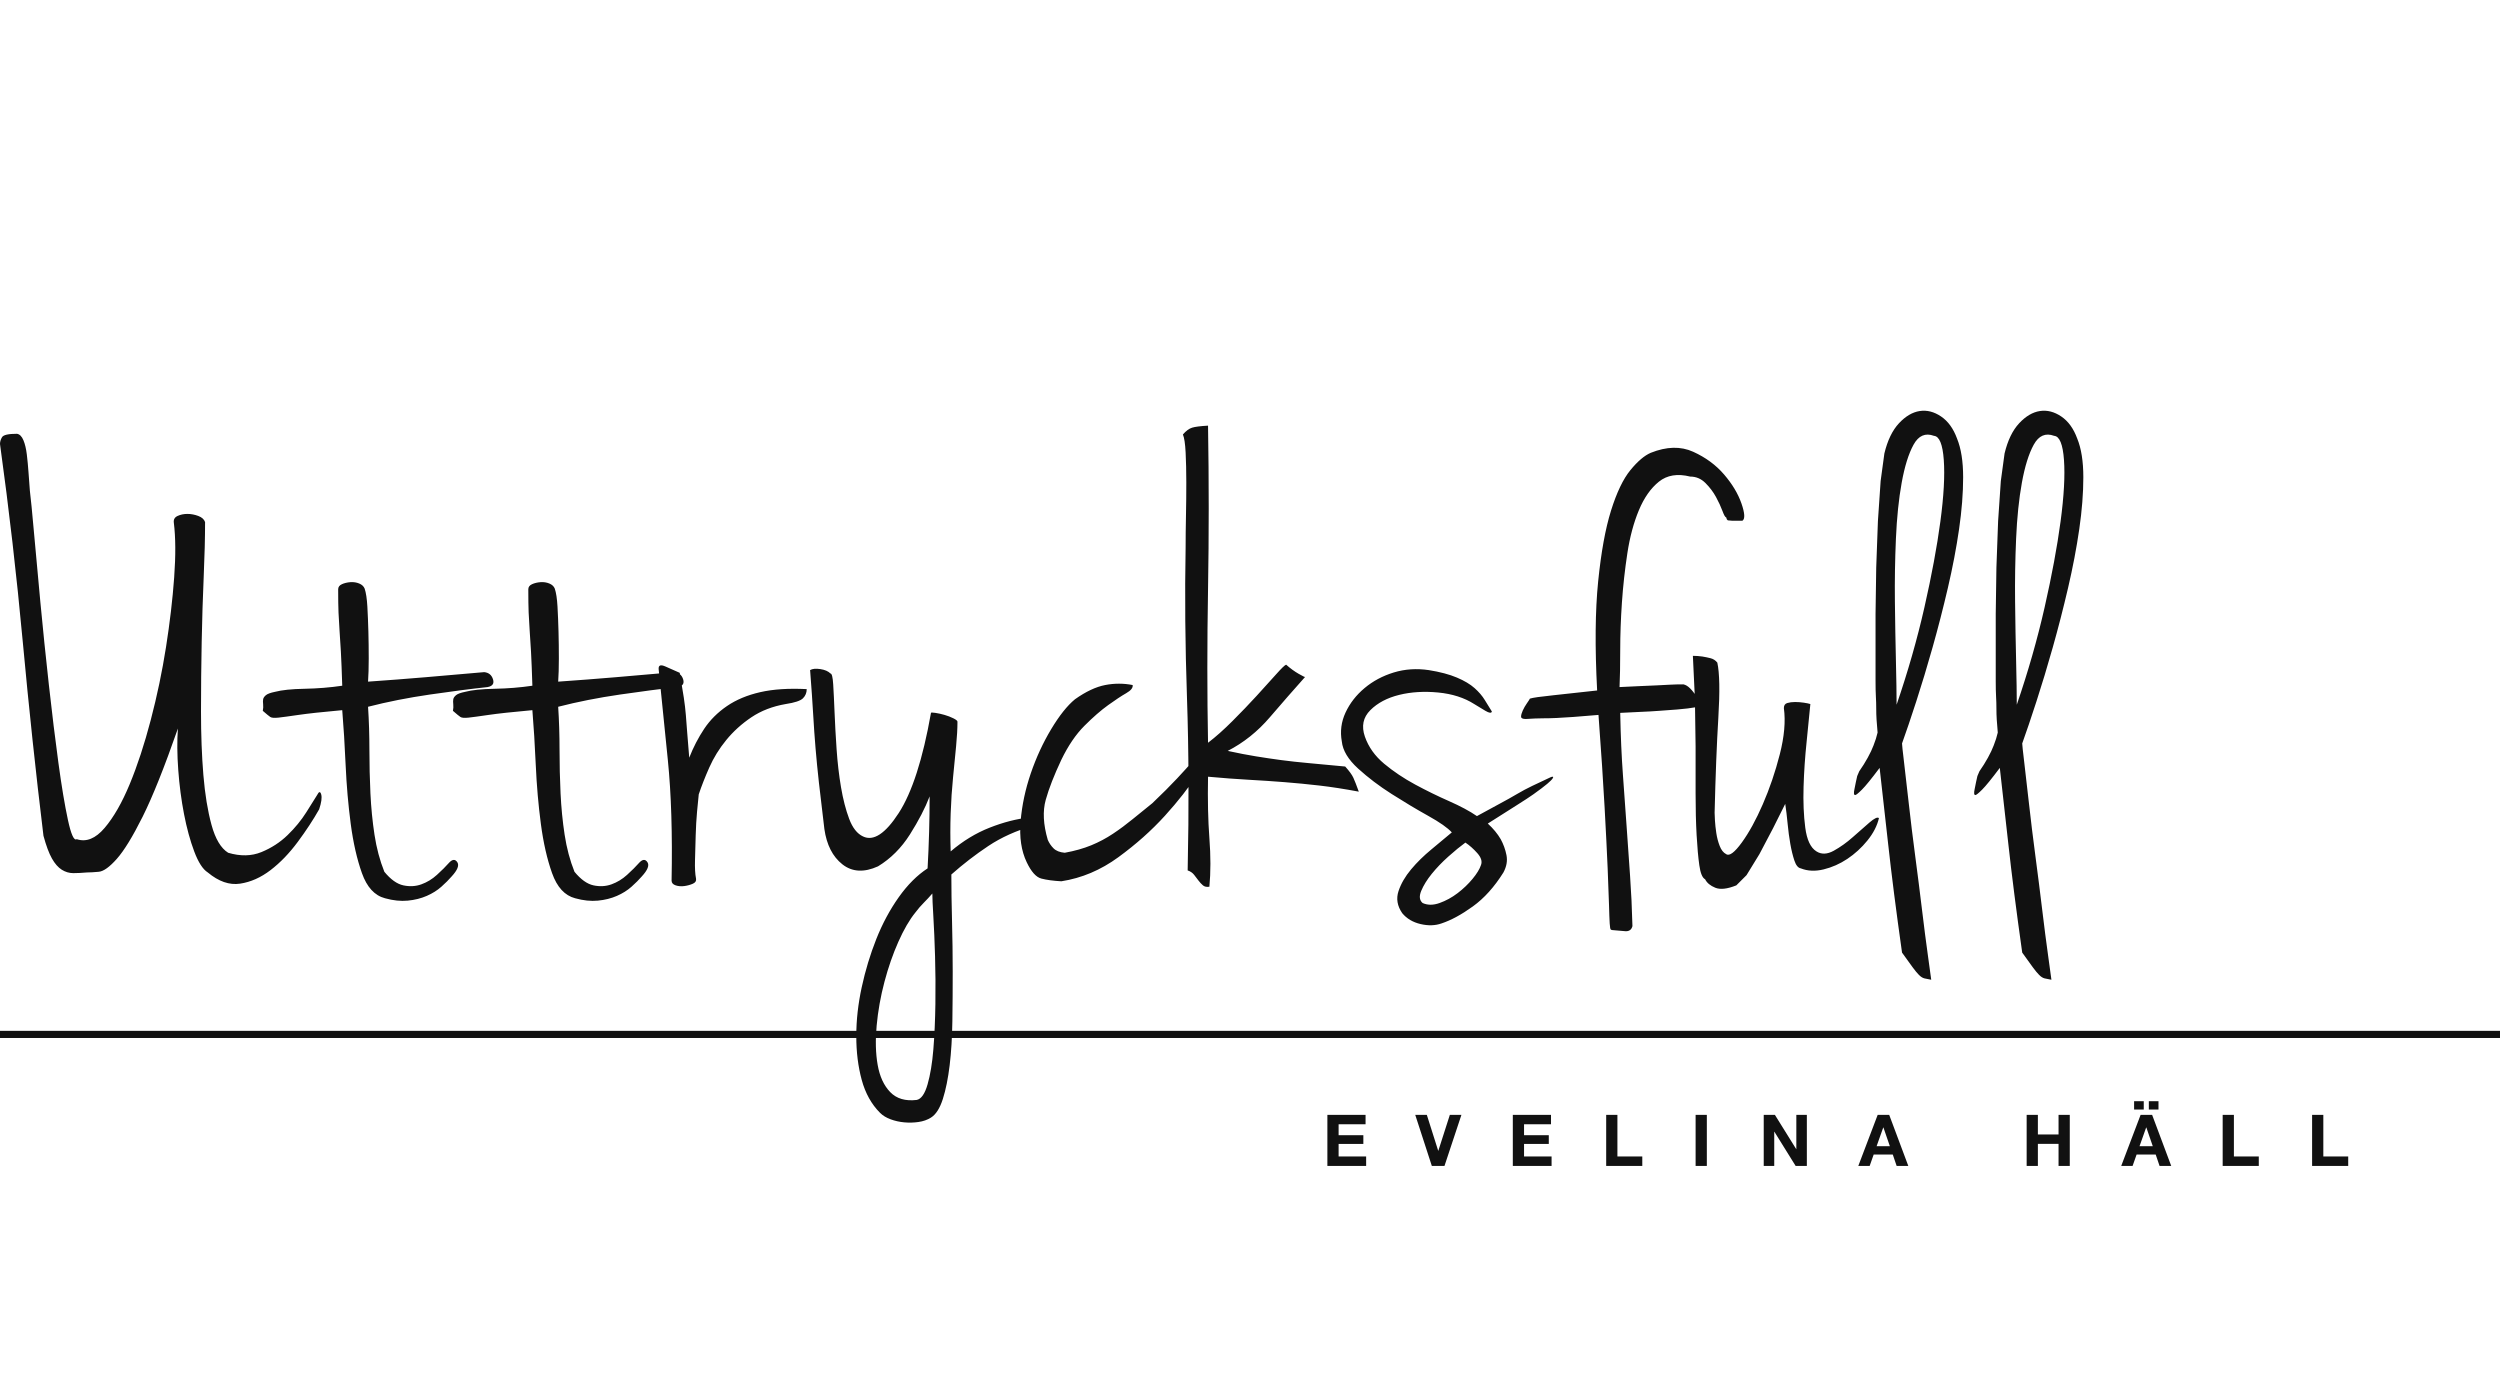
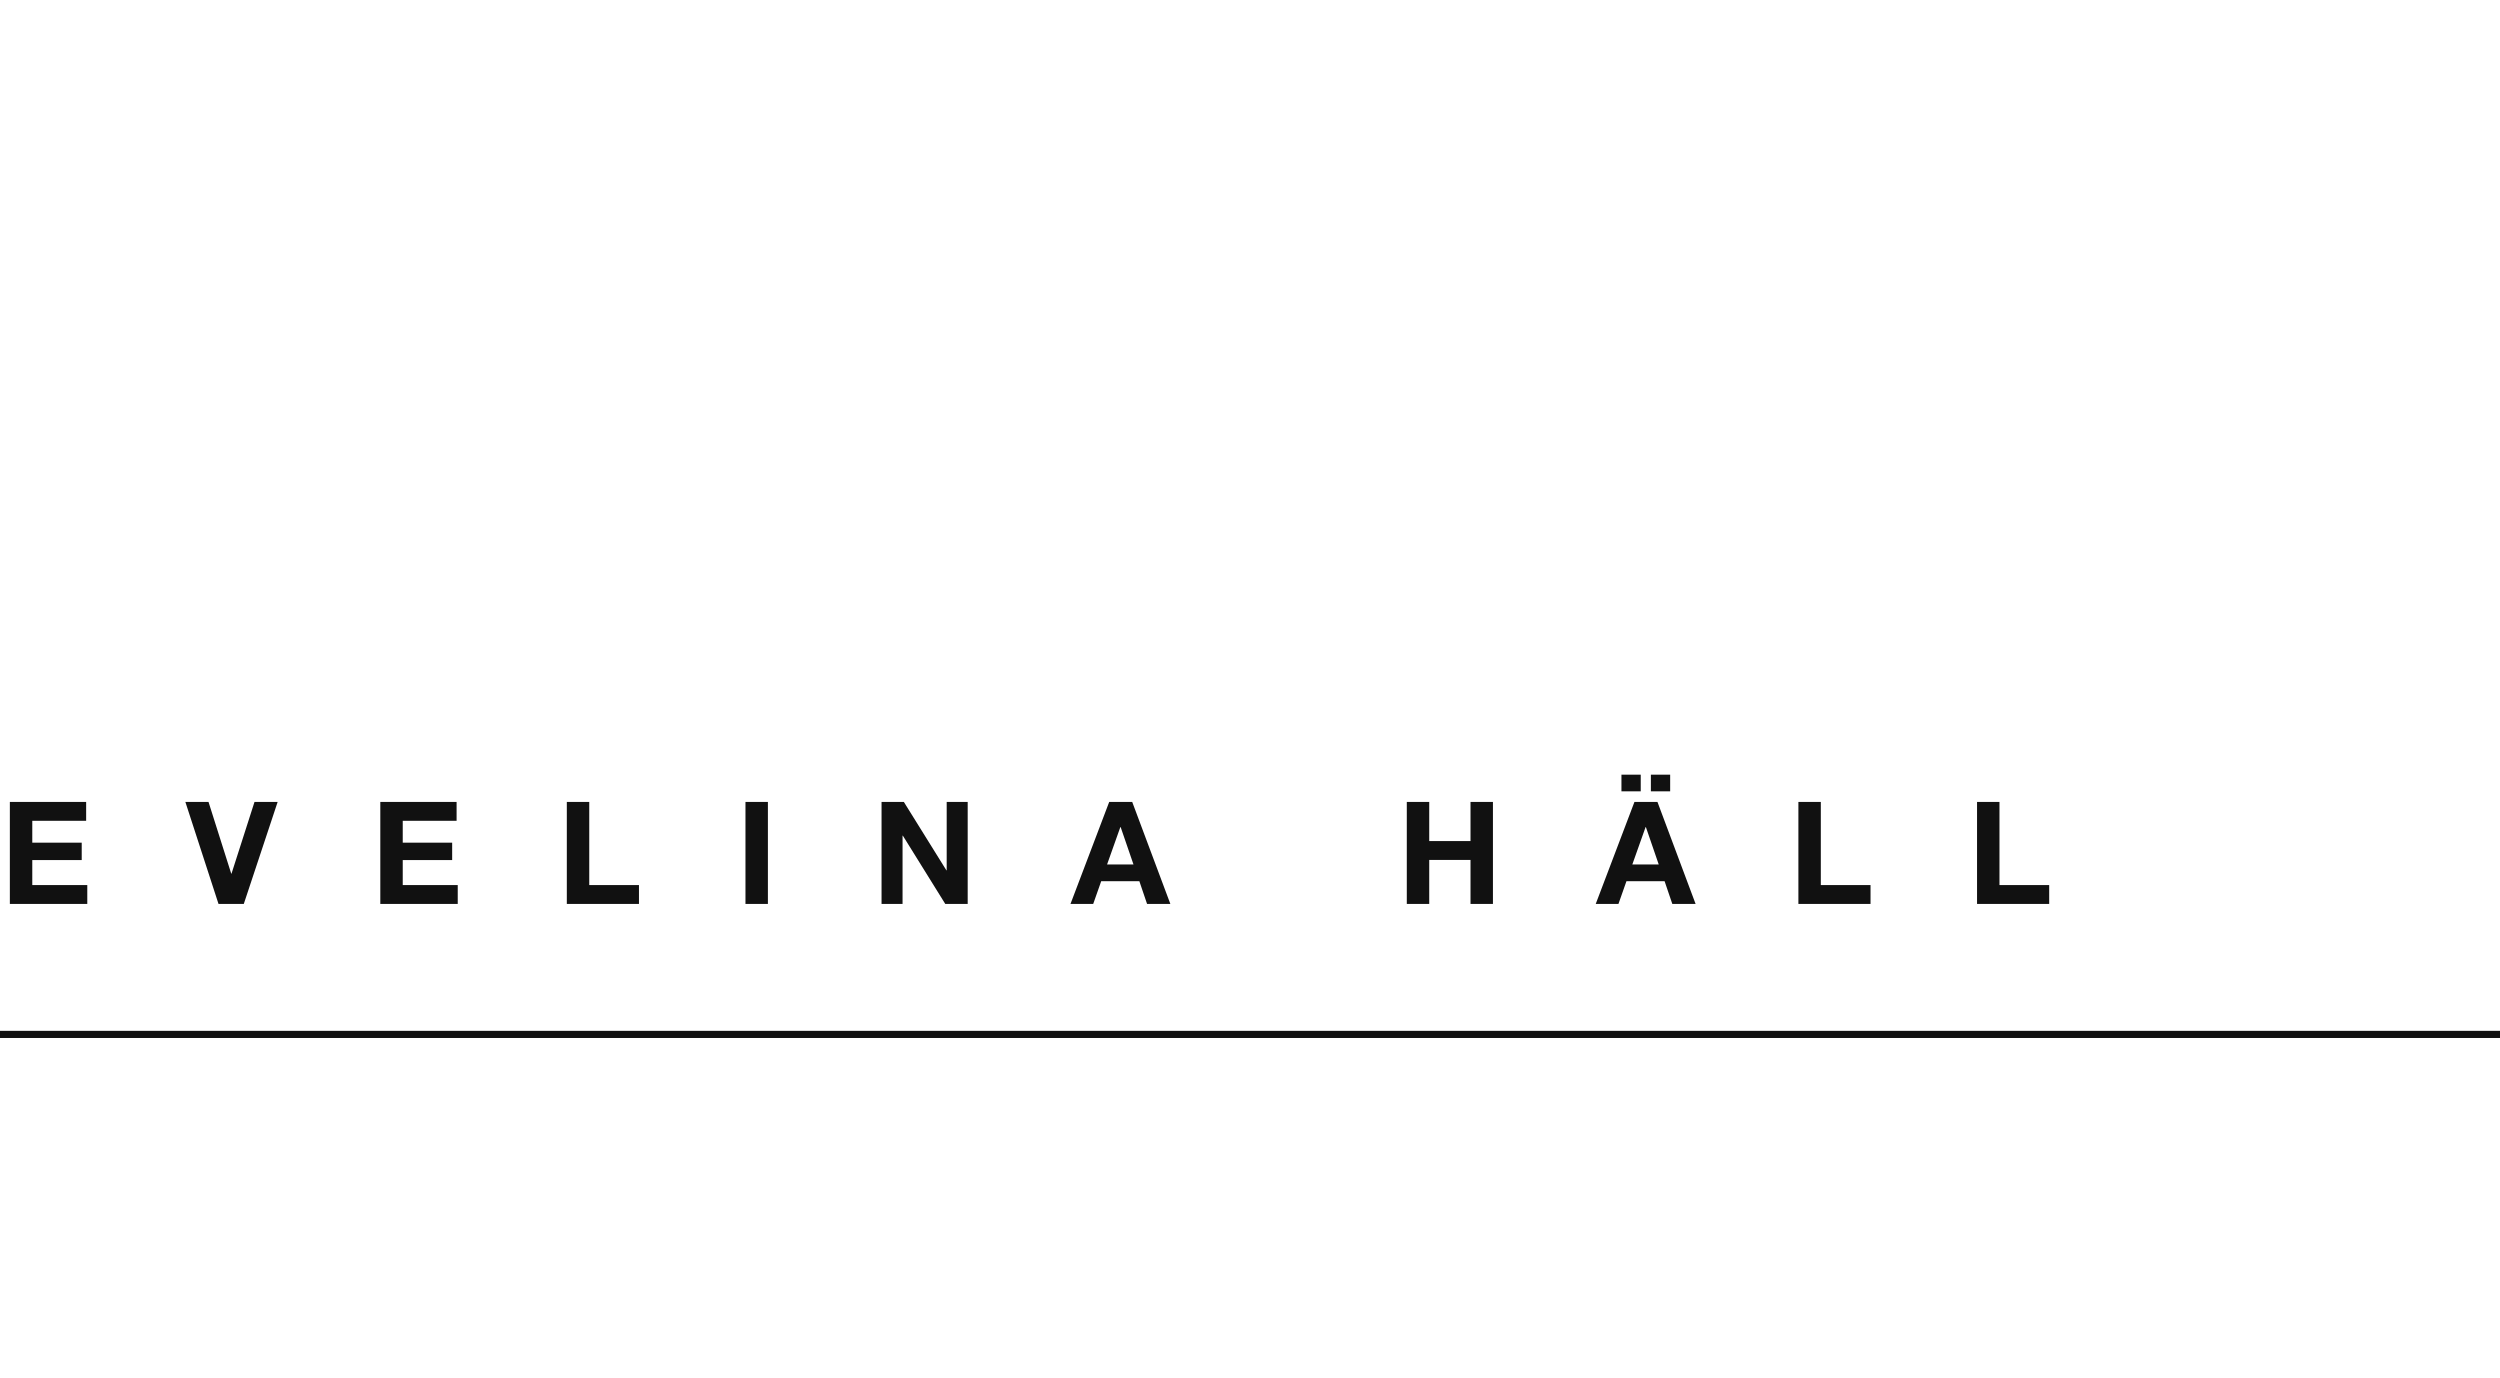
<svg xmlns="http://www.w3.org/2000/svg" id="140946828" viewBox="0 -57 420 231.382">
  <defs id="SvgjsDefs6912" />
  <g id="SvgjsG6913" featurekey="textGroupContainer" transform="matrix(1.2,0,0,1.2,0,-57)" fill="#111111">
    <rect y="0" x="0" height="1" width="1" opacity="0" />
    <rect y="144.318" x="0" width="350" height="1" />
  </g>
-   <g id="SvgjsG6914" featurekey="xgcenu-0" transform="matrix(5.704041,0,0,5.704041,-2.281608,-22.56865)" fill="#111111">
-     <path d="M0.9 6.74 c0.08 0.013 0.143 0.077 0.19 0.19 s0.08 0.253 0.1 0.42 s0.037 0.343 0.05 0.53 s0.027 0.367 0.04 0.54 c0.027 0.213 0.067 0.62 0.12 1.22 s0.117 1.29 0.19 2.07 s0.157 1.59 0.25 2.43 s0.187 1.603 0.28 2.29 s0.187 1.247 0.28 1.68 s0.18 0.623 0.26 0.57 c0.28 0.093 0.553 -0.017 0.82 -0.33 s0.513 -0.743 0.74 -1.29 s0.433 -1.177 0.62 -1.89 s0.337 -1.43 0.45 -2.15 s0.193 -1.403 0.24 -2.05 s0.043 -1.183 -0.01 -1.61 c-0.013 -0.093 0.023 -0.16 0.11 -0.2 s0.183 -0.06 0.29 -0.06 s0.213 0.02 0.32 0.06 s0.173 0.1 0.2 0.18 c0 0.453 -0.013 0.987 -0.04 1.6 s-0.047 1.26 -0.06 1.94 s-0.02 1.36 -0.02 2.04 s0.023 1.303 0.07 1.87 s0.127 1.057 0.24 1.47 s0.277 0.687 0.49 0.82 c0.36 0.107 0.687 0.1 0.98 -0.02 s0.55 -0.287 0.77 -0.5 s0.403 -0.437 0.55 -0.67 s0.253 -0.403 0.32 -0.51 c0.053 -0.107 0.093 -0.113 0.12 -0.02 s0.007 0.24 -0.06 0.44 c-0.173 0.307 -0.383 0.627 -0.63 0.96 s-0.513 0.61 -0.8 0.83 s-0.587 0.353 -0.9 0.4 s-0.63 -0.063 -0.95 -0.33 c-0.147 -0.093 -0.28 -0.3 -0.4 -0.62 s-0.22 -0.687 -0.3 -1.1 s-0.137 -0.847 -0.17 -1.3 s-0.037 -0.86 -0.01 -1.22 c-0.4 1.147 -0.747 2.013 -1.04 2.6 s-0.547 1 -0.76 1.24 s-0.39 0.367 -0.53 0.38 s-0.257 0.02 -0.35 0.02 c-0.147 0.013 -0.28 0.02 -0.4 0.02 s-0.233 -0.033 -0.34 -0.1 s-0.203 -0.177 -0.29 -0.33 s-0.17 -0.377 -0.25 -0.67 c-0.227 -1.867 -0.43 -3.773 -0.61 -5.72 s-0.403 -3.887 -0.67 -5.82 c0 -0.067 0.02 -0.133 0.06 -0.2 s0.187 -0.1 0.44 -0.1 z M11.24 14.04 c0.573 -0.04 1.137 -0.083 1.69 -0.13 s1.13 -0.097 1.73 -0.15 c0.133 0.013 0.22 0.083 0.26 0.21 s-0.013 0.203 -0.16 0.23 c-0.493 0.053 -1.06 0.127 -1.7 0.22 s-1.247 0.213 -1.82 0.36 c0.027 0.413 0.04 0.837 0.04 1.27 s0.01 0.86 0.03 1.28 s0.06 0.827 0.12 1.22 s0.157 0.757 0.29 1.09 c0.187 0.227 0.373 0.36 0.56 0.4 s0.363 0.03 0.53 -0.03 s0.32 -0.153 0.46 -0.28 s0.263 -0.25 0.37 -0.37 c0.093 -0.093 0.17 -0.093 0.23 0 s0.003 0.233 -0.17 0.42 c-0.08 0.093 -0.18 0.193 -0.3 0.3 s-0.263 0.197 -0.43 0.27 s-0.353 0.12 -0.56 0.14 s-0.43 -0.003 -0.67 -0.07 c-0.307 -0.08 -0.533 -0.327 -0.68 -0.74 s-0.257 -0.897 -0.33 -1.45 s-0.123 -1.13 -0.15 -1.73 s-0.06 -1.14 -0.1 -1.62 c-0.587 0.053 -1.017 0.1 -1.29 0.14 s-0.47 0.067 -0.59 0.08 s-0.2 0.007 -0.24 -0.02 s-0.113 -0.087 -0.22 -0.18 c0.013 -0.067 0.017 -0.13 0.01 -0.19 s-0.007 -0.11 0 -0.15 s0.033 -0.08 0.08 -0.12 s0.137 -0.073 0.27 -0.1 c0.2 -0.053 0.49 -0.083 0.87 -0.09 s0.75 -0.037 1.11 -0.09 c-0.013 -0.427 -0.027 -0.76 -0.04 -1 s-0.027 -0.45 -0.04 -0.63 s-0.023 -0.357 -0.03 -0.53 s-0.01 -0.4 -0.01 -0.68 c0 -0.067 0.037 -0.117 0.11 -0.15 s0.157 -0.053 0.25 -0.06 s0.18 0.007 0.26 0.04 s0.133 0.083 0.16 0.15 c0.04 0.12 0.067 0.297 0.08 0.53 s0.023 0.48 0.03 0.74 s0.01 0.523 0.01 0.79 s-0.007 0.493 -0.02 0.68 z M16.84 14.04 c0.573 -0.04 1.137 -0.083 1.69 -0.13 s1.13 -0.097 1.73 -0.15 c0.133 0.013 0.22 0.083 0.26 0.21 s-0.013 0.203 -0.16 0.23 c-0.493 0.053 -1.06 0.127 -1.7 0.22 s-1.247 0.213 -1.82 0.36 c0.027 0.413 0.04 0.837 0.04 1.27 s0.01 0.86 0.03 1.28 s0.06 0.827 0.12 1.22 s0.157 0.757 0.29 1.09 c0.187 0.227 0.373 0.36 0.56 0.4 s0.363 0.03 0.53 -0.03 s0.32 -0.153 0.46 -0.28 s0.263 -0.25 0.37 -0.37 c0.093 -0.093 0.17 -0.093 0.23 0 s0.003 0.233 -0.17 0.42 c-0.08 0.093 -0.18 0.193 -0.3 0.3 s-0.263 0.197 -0.43 0.27 s-0.353 0.12 -0.56 0.14 s-0.43 -0.003 -0.67 -0.07 c-0.307 -0.08 -0.533 -0.327 -0.68 -0.74 s-0.257 -0.897 -0.33 -1.45 s-0.123 -1.13 -0.15 -1.73 s-0.06 -1.14 -0.1 -1.62 c-0.587 0.053 -1.017 0.1 -1.29 0.14 s-0.47 0.067 -0.59 0.08 s-0.2 0.007 -0.24 -0.02 s-0.113 -0.087 -0.22 -0.18 c0.013 -0.067 0.017 -0.13 0.01 -0.19 s-0.007 -0.11 0 -0.15 s0.033 -0.08 0.08 -0.12 s0.137 -0.073 0.27 -0.1 c0.2 -0.053 0.49 -0.083 0.87 -0.09 s0.75 -0.037 1.11 -0.09 c-0.013 -0.427 -0.027 -0.76 -0.04 -1 s-0.027 -0.45 -0.04 -0.63 s-0.023 -0.357 -0.03 -0.53 s-0.01 -0.4 -0.01 -0.68 c0 -0.067 0.037 -0.117 0.11 -0.15 s0.157 -0.053 0.25 -0.06 s0.18 0.007 0.26 0.04 s0.133 0.083 0.16 0.15 c0.04 0.12 0.067 0.297 0.08 0.53 s0.023 0.48 0.03 0.74 s0.01 0.523 0.01 0.79 s-0.007 0.493 -0.02 0.68 z M19.8 13.68 c-0.013 -0.12 0.05 -0.15 0.19 -0.09 s0.283 0.123 0.43 0.19 c0.053 0.307 0.093 0.55 0.12 0.73 s0.047 0.35 0.06 0.51 s0.027 0.333 0.04 0.52 s0.033 0.433 0.06 0.74 c0.12 -0.307 0.267 -0.59 0.44 -0.85 s0.397 -0.483 0.67 -0.67 s0.6 -0.323 0.98 -0.41 s0.837 -0.117 1.37 -0.09 c0 0.107 -0.037 0.197 -0.11 0.27 s-0.243 0.13 -0.51 0.17 c-0.387 0.067 -0.723 0.197 -1.01 0.39 s-0.533 0.417 -0.74 0.67 s-0.373 0.523 -0.5 0.81 s-0.23 0.55 -0.31 0.79 c-0.013 0.12 -0.03 0.29 -0.05 0.51 s-0.033 0.453 -0.04 0.7 s-0.013 0.487 -0.02 0.72 s0.003 0.417 0.03 0.55 c0.013 0.067 -0.017 0.117 -0.09 0.15 s-0.157 0.057 -0.25 0.07 s-0.18 0.007 -0.26 -0.02 s-0.12 -0.073 -0.12 -0.14 c0.027 -1.373 -0.01 -2.557 -0.11 -3.55 s-0.19 -1.883 -0.27 -2.67 z M25.82 18.6 c0.307 0.147 0.657 -0.083 1.05 -0.69 s0.71 -1.59 0.95 -2.95 c0 -0.013 0.043 -0.013 0.13 0 s0.177 0.033 0.27 0.06 s0.18 0.06 0.26 0.1 s0.12 0.073 0.12 0.1 c0 0.2 -0.013 0.44 -0.04 0.72 s-0.057 0.587 -0.09 0.92 s-0.057 0.687 -0.07 1.06 s-0.013 0.747 0 1.12 c0.36 -0.307 0.743 -0.54 1.15 -0.7 s0.797 -0.26 1.17 -0.3 c0.133 0.067 0.203 0.11 0.21 0.13 s-0.023 0.057 -0.09 0.11 c-0.507 0.147 -0.95 0.347 -1.33 0.6 s-0.743 0.533 -1.09 0.84 c0 0.427 0.007 0.887 0.02 1.38 s0.02 0.987 0.02 1.48 s-0.003 0.98 -0.01 1.46 s-0.033 0.913 -0.08 1.3 s-0.113 0.717 -0.2 0.99 s-0.203 0.457 -0.35 0.55 c-0.107 0.067 -0.23 0.11 -0.37 0.13 s-0.28 0.023 -0.42 0.01 s-0.273 -0.043 -0.4 -0.09 s-0.23 -0.11 -0.31 -0.19 c-0.253 -0.253 -0.433 -0.577 -0.54 -0.97 s-0.16 -0.823 -0.16 -1.29 s0.053 -0.947 0.16 -1.44 s0.25 -0.967 0.43 -1.42 s0.4 -0.863 0.66 -1.23 s0.543 -0.65 0.85 -0.85 c0.04 -0.72 0.06 -1.427 0.06 -2.12 c-0.133 0.347 -0.327 0.72 -0.58 1.12 s-0.567 0.713 -0.94 0.94 c-0.413 0.187 -0.763 0.167 -1.05 -0.06 s-0.463 -0.573 -0.53 -1.04 c-0.067 -0.547 -0.12 -1 -0.16 -1.36 s-0.073 -0.7 -0.1 -1.02 s-0.05 -0.653 -0.07 -1 s-0.05 -0.78 -0.09 -1.3 c0.067 -0.04 0.167 -0.05 0.3 -0.03 s0.233 0.063 0.3 0.13 c0.04 0 0.067 0.107 0.08 0.32 s0.027 0.487 0.04 0.82 s0.033 0.697 0.06 1.09 s0.07 0.767 0.13 1.12 s0.14 0.663 0.24 0.93 s0.237 0.44 0.41 0.52 z M27.86 20.28 c-0.08 0.093 -0.163 0.183 -0.25 0.27 s-0.17 0.183 -0.25 0.29 c-0.173 0.213 -0.34 0.5 -0.5 0.86 s-0.297 0.753 -0.41 1.18 s-0.19 0.857 -0.23 1.29 s-0.03 0.82 0.03 1.16 s0.183 0.607 0.37 0.8 s0.447 0.27 0.78 0.23 c0.133 -0.027 0.24 -0.18 0.32 -0.46 s0.137 -0.623 0.17 -1.03 s0.053 -0.853 0.06 -1.34 s0.003 -0.953 -0.01 -1.4 s-0.03 -0.837 -0.05 -1.17 s-0.03 -0.56 -0.03 -0.68 z M33.76 14.14 c0.013 0.08 -0.05 0.16 -0.19 0.24 s-0.317 0.197 -0.53 0.35 s-0.447 0.357 -0.7 0.61 s-0.48 0.587 -0.68 1 c-0.213 0.453 -0.367 0.847 -0.46 1.18 s-0.073 0.727 0.06 1.18 c0.04 0.093 0.097 0.177 0.17 0.25 s0.183 0.117 0.33 0.13 c0.293 -0.053 0.553 -0.127 0.78 -0.22 s0.44 -0.207 0.64 -0.34 s0.393 -0.277 0.58 -0.43 s0.38 -0.31 0.58 -0.47 c0.293 -0.28 0.537 -0.523 0.73 -0.73 s0.35 -0.38 0.47 -0.52 s0.223 -0.243 0.31 -0.31 s0.177 -0.087 0.27 -0.06 c-0.053 0.12 -0.203 0.373 -0.45 0.76 s-0.567 0.797 -0.96 1.23 s-0.85 0.84 -1.37 1.22 s-1.08 0.617 -1.68 0.71 c-0.24 -0.013 -0.437 -0.04 -0.59 -0.08 s-0.297 -0.2 -0.43 -0.48 c-0.16 -0.333 -0.22 -0.737 -0.18 -1.21 s0.14 -0.943 0.3 -1.41 s0.36 -0.9 0.6 -1.3 s0.473 -0.693 0.7 -0.88 c0.32 -0.227 0.617 -0.367 0.89 -0.42 s0.543 -0.053 0.81 0 z M36.56 16.08 c0.307 0.067 0.583 0.12 0.83 0.16 s0.493 0.077 0.74 0.11 s0.52 0.063 0.82 0.09 s0.657 0.06 1.07 0.1 c0.12 0.133 0.2 0.243 0.24 0.33 s0.093 0.223 0.16 0.41 c-0.427 -0.08 -0.813 -0.14 -1.16 -0.18 s-0.69 -0.073 -1.03 -0.1 s-0.69 -0.05 -1.05 -0.07 s-0.76 -0.05 -1.2 -0.09 c-0.013 0.68 0 1.283 0.04 1.81 s0.04 1.003 0 1.43 c-0.08 0.013 -0.143 0 -0.19 -0.04 s-0.09 -0.087 -0.13 -0.14 s-0.083 -0.11 -0.13 -0.17 s-0.11 -0.103 -0.19 -0.13 c0.04 -1.84 0.033 -3.533 -0.02 -5.08 s-0.067 -3.027 -0.04 -4.44 c0 -0.267 0.003 -0.57 0.01 -0.91 s0.01 -0.673 0.01 -1 s-0.007 -0.62 -0.02 -0.88 s-0.04 -0.437 -0.08 -0.53 c0.093 -0.107 0.183 -0.173 0.27 -0.2 s0.243 -0.047 0.47 -0.06 c0.027 1.627 0.027 3.233 0 4.82 s-0.027 3.093 0 4.52 c0.227 -0.173 0.467 -0.387 0.72 -0.64 s0.49 -0.5 0.71 -0.74 s0.41 -0.45 0.57 -0.63 s0.26 -0.277 0.3 -0.29 c0.12 0.107 0.243 0.197 0.37 0.27 s0.19 0.103 0.19 0.09 c-0.333 0.373 -0.68 0.77 -1.04 1.19 s-0.773 0.75 -1.24 0.99 z M42.48 13.7 c0.333 0.053 0.61 0.127 0.83 0.22 s0.393 0.197 0.52 0.31 s0.227 0.23 0.3 0.35 s0.143 0.233 0.21 0.34 c-0.013 0.053 -0.077 0.047 -0.19 -0.02 s-0.223 -0.133 -0.33 -0.2 c-0.293 -0.187 -0.647 -0.3 -1.06 -0.34 s-0.797 -0.017 -1.15 0.07 s-0.637 0.237 -0.85 0.45 s-0.267 0.473 -0.16 0.78 s0.297 0.573 0.57 0.8 s0.577 0.43 0.91 0.61 s0.667 0.343 1 0.49 s0.607 0.293 0.82 0.44 c0.267 -0.147 0.493 -0.27 0.68 -0.37 s0.353 -0.193 0.5 -0.28 s0.297 -0.167 0.45 -0.24 s0.33 -0.157 0.53 -0.25 c0.027 -0.013 0.05 -0.02 0.07 -0.02 s0.02 0.017 0 0.05 s-0.073 0.087 -0.16 0.16 s-0.223 0.177 -0.41 0.31 c-0.093 0.067 -0.267 0.18 -0.52 0.34 s-0.527 0.333 -0.82 0.52 c0.16 0.147 0.287 0.3 0.38 0.46 c0.08 0.147 0.137 0.303 0.17 0.47 s0.003 0.337 -0.09 0.51 c-0.267 0.427 -0.567 0.76 -0.9 1 s-0.64 0.407 -0.92 0.5 c-0.187 0.067 -0.393 0.073 -0.62 0.02 s-0.407 -0.16 -0.54 -0.32 c-0.147 -0.213 -0.183 -0.43 -0.11 -0.65 s0.197 -0.433 0.37 -0.64 s0.373 -0.403 0.6 -0.59 s0.427 -0.353 0.6 -0.5 c-0.12 -0.133 -0.353 -0.297 -0.7 -0.49 s-0.703 -0.407 -1.07 -0.64 s-0.697 -0.483 -0.99 -0.75 s-0.453 -0.533 -0.48 -0.8 c-0.053 -0.293 -0.017 -0.577 0.11 -0.85 s0.313 -0.513 0.56 -0.72 s0.533 -0.36 0.86 -0.46 s0.67 -0.123 1.03 -0.07 z M42.3 20.56 c0.147 0.067 0.313 0.067 0.5 -0 s0.363 -0.163 0.53 -0.29 s0.313 -0.267 0.44 -0.42 s0.21 -0.29 0.25 -0.41 c0.04 -0.107 0.003 -0.223 -0.11 -0.35 s-0.23 -0.23 -0.35 -0.31 c-0.147 0.107 -0.313 0.243 -0.5 0.41 s-0.35 0.337 -0.49 0.51 s-0.243 0.34 -0.31 0.5 s-0.053 0.28 0.04 0.36 z M51.72 9.3 l-0.31 -0 l-0.12 -0.01 l-0.03 -0.03 l-0.02 -0.06 c-0.027 0 -0.063 -0.063 -0.11 -0.19 s-0.11 -0.263 -0.19 -0.41 s-0.183 -0.283 -0.31 -0.41 s-0.277 -0.19 -0.45 -0.19 c-0.373 -0.093 -0.68 -0.043 -0.92 0.15 s-0.437 0.473 -0.59 0.84 s-0.267 0.79 -0.34 1.27 s-0.127 0.963 -0.16 1.45 s-0.05 0.953 -0.05 1.4 s-0.007 0.81 -0.02 1.09 c0.253 -0.013 0.463 -0.023 0.63 -0.03 s0.32 -0.013 0.46 -0.02 s0.27 -0.013 0.39 -0.02 s0.253 -0.01 0.4 -0.01 c0.067 0.013 0.133 0.053 0.2 0.12 s0.123 0.14 0.17 0.22 s0.08 0.153 0.1 0.22 s0.017 0.1 -0.01 0.1 c-0.24 0.04 -0.453 0.067 -0.64 0.08 s-0.367 0.027 -0.54 0.04 s-0.35 0.023 -0.53 0.03 s-0.383 0.017 -0.61 0.03 c0.013 0.68 0.04 1.29 0.08 1.83 s0.077 1.053 0.11 1.54 s0.067 0.963 0.1 1.43 s0.057 0.96 0.07 1.48 c-0.027 0.107 -0.097 0.157 -0.21 0.15 s-0.23 -0.017 -0.35 -0.03 c-0.04 0 -0.067 -0.007 -0.08 -0.02 s-0.023 -0.073 -0.03 -0.18 s-0.013 -0.287 -0.02 -0.54 s-0.02 -0.613 -0.04 -1.08 s-0.05 -1.067 -0.09 -1.8 s-0.1 -1.64 -0.18 -2.72 c-0.307 0.027 -0.553 0.047 -0.74 0.06 s-0.35 0.023 -0.49 0.03 s-0.277 0.01 -0.41 0.01 s-0.3 0.007 -0.5 0.02 c-0.093 0 -0.14 -0.023 -0.14 -0.07 s0.017 -0.107 0.05 -0.18 s0.073 -0.143 0.12 -0.21 s0.077 -0.113 0.09 -0.14 c0.08 -0.027 0.313 -0.06 0.7 -0.1 s0.813 -0.087 1.28 -0.14 c-0.067 -1.28 -0.057 -2.35 0.03 -3.21 s0.213 -1.557 0.38 -2.09 s0.357 -0.93 0.57 -1.19 s0.413 -0.43 0.6 -0.51 c0.467 -0.187 0.883 -0.197 1.25 -0.03 s0.67 0.39 0.91 0.67 s0.41 0.563 0.51 0.85 s0.11 0.457 0.03 0.51 z M51.24 19.12 c0.093 0.067 0.247 -0.047 0.46 -0.34 s0.42 -0.67 0.62 -1.13 s0.367 -0.95 0.5 -1.47 s0.173 -0.973 0.12 -1.36 c0 -0.08 0.033 -0.13 0.1 -0.15 s0.143 -0.03 0.23 -0.03 s0.173 0.007 0.26 0.02 s0.15 0.027 0.19 0.04 c-0.027 0.293 -0.063 0.663 -0.11 1.11 s-0.077 0.89 -0.09 1.33 s0.003 0.84 0.05 1.2 s0.157 0.593 0.33 0.7 c0.147 0.093 0.317 0.087 0.51 -0.02 s0.38 -0.24 0.56 -0.4 s0.343 -0.303 0.49 -0.43 s0.24 -0.17 0.28 -0.13 c-0.053 0.227 -0.167 0.447 -0.34 0.66 s-0.37 0.393 -0.59 0.54 s-0.453 0.25 -0.7 0.31 s-0.47 0.05 -0.67 -0.03 c-0.08 -0.013 -0.143 -0.09 -0.19 -0.23 s-0.087 -0.303 -0.12 -0.49 s-0.06 -0.387 -0.08 -0.6 s-0.043 -0.407 -0.07 -0.58 l-0.36 0.72 l-0.4 0.76 l-0.38 0.62 l-0.3 0.3 c-0.267 0.107 -0.473 0.13 -0.62 0.07 s-0.247 -0.143 -0.3 -0.25 c-0.08 -0.04 -0.137 -0.177 -0.17 -0.41 s-0.06 -0.53 -0.08 -0.89 s-0.03 -0.767 -0.03 -1.22 l0 -1.39 l-0.02 -1.4 l-0.06 -1.27 c0.093 0 0.187 0.007 0.28 0.02 c0.08 0.013 0.16 0.03 0.24 0.05 s0.147 0.063 0.2 0.13 c0.067 0.307 0.077 0.847 0.03 1.62 s-0.083 1.707 -0.11 2.8 c0 0.04 0.003 0.117 0.01 0.23 s0.02 0.237 0.04 0.37 s0.053 0.26 0.1 0.38 s0.11 0.2 0.19 0.24 z M56.42 15.86 c0 0.04 0.02 0.227 0.06 0.56 s0.087 0.74 0.14 1.22 s0.117 0.997 0.19 1.55 s0.14 1.08 0.2 1.58 s0.117 0.94 0.17 1.32 s0.087 0.623 0.1 0.73 c-0.08 -0.013 -0.147 -0.027 -0.2 -0.04 s-0.107 -0.047 -0.16 -0.1 s-0.117 -0.13 -0.19 -0.23 s-0.177 -0.243 -0.31 -0.43 c-0.173 -1.227 -0.31 -2.297 -0.41 -3.21 s-0.183 -1.657 -0.25 -2.23 c-0.24 0.32 -0.413 0.533 -0.52 0.64 s-0.173 0.16 -0.2 0.16 c-0.04 0 -0.047 -0.06 -0.02 -0.18 l0.04 -0.2 l0.04 -0.18 l0.06 -0.14 c0.093 -0.133 0.177 -0.267 0.25 -0.4 s0.13 -0.253 0.17 -0.36 c0.053 -0.133 0.093 -0.26 0.12 -0.38 c-0.013 -0.147 -0.023 -0.273 -0.03 -0.38 s-0.01 -0.217 -0.01 -0.33 s-0.003 -0.23 -0.01 -0.35 s-0.01 -0.273 -0.01 -0.46 l0 -0.79 l0 -1.18 l0.02 -1.37 l0.05 -1.37 l0.08 -1.18 l0.11 -0.81 c0.093 -0.387 0.237 -0.683 0.43 -0.89 s0.397 -0.327 0.61 -0.36 s0.423 0.02 0.63 0.16 s0.363 0.357 0.47 0.65 c0.12 0.293 0.18 0.673 0.18 1.14 s-0.04 0.977 -0.12 1.53 s-0.19 1.13 -0.33 1.73 s-0.29 1.183 -0.45 1.75 s-0.32 1.097 -0.48 1.59 s-0.3 0.907 -0.42 1.24 z M56.26 14.72 c0.333 -0.973 0.607 -1.93 0.82 -2.87 s0.37 -1.783 0.47 -2.53 s0.133 -1.35 0.1 -1.81 s-0.13 -0.697 -0.29 -0.71 c-0.253 -0.093 -0.453 -0.007 -0.6 0.26 s-0.263 0.64 -0.35 1.12 s-0.143 1.03 -0.17 1.65 s-0.037 1.237 -0.03 1.85 s0.017 1.193 0.03 1.74 s0.02 0.98 0.02 1.3 z M59.96 15.86 c0 0.04 0.02 0.227 0.06 0.56 s0.087 0.74 0.14 1.22 s0.117 0.997 0.19 1.55 s0.14 1.08 0.2 1.58 s0.117 0.94 0.17 1.32 s0.087 0.623 0.1 0.73 c-0.08 -0.013 -0.147 -0.027 -0.2 -0.04 s-0.107 -0.047 -0.16 -0.1 s-0.117 -0.13 -0.19 -0.23 s-0.177 -0.243 -0.31 -0.43 c-0.173 -1.227 -0.31 -2.297 -0.41 -3.21 s-0.183 -1.657 -0.25 -2.23 c-0.24 0.32 -0.413 0.533 -0.52 0.64 s-0.173 0.16 -0.2 0.16 c-0.04 0 -0.047 -0.06 -0.02 -0.18 l0.04 -0.2 l0.04 -0.18 l0.06 -0.14 c0.093 -0.133 0.177 -0.267 0.25 -0.4 s0.13 -0.253 0.17 -0.36 c0.053 -0.133 0.093 -0.26 0.12 -0.38 c-0.013 -0.147 -0.023 -0.273 -0.03 -0.38 s-0.01 -0.217 -0.01 -0.33 s-0.003 -0.23 -0.01 -0.35 s-0.01 -0.273 -0.01 -0.46 l0 -0.79 l0 -1.18 l0.02 -1.37 l0.05 -1.37 l0.08 -1.18 l0.11 -0.81 c0.093 -0.387 0.237 -0.683 0.43 -0.89 s0.397 -0.327 0.61 -0.36 s0.423 0.02 0.63 0.16 s0.363 0.357 0.47 0.65 c0.12 0.293 0.18 0.673 0.18 1.14 s-0.04 0.977 -0.12 1.53 s-0.19 1.13 -0.33 1.73 s-0.29 1.183 -0.45 1.75 s-0.32 1.097 -0.48 1.59 s-0.3 0.907 -0.42 1.24 z M59.8 14.72 c0.333 -0.973 0.607 -1.93 0.82 -2.87 s0.37 -1.783 0.47 -2.53 s0.133 -1.35 0.1 -1.81 s-0.13 -0.697 -0.29 -0.71 c-0.253 -0.093 -0.453 -0.007 -0.6 0.26 s-0.263 0.64 -0.35 1.12 s-0.143 1.03 -0.17 1.65 s-0.037 1.237 -0.03 1.85 s0.017 1.193 0.03 1.74 s0.02 0.98 0.02 1.3 z" />
-   </g>
-   <g id="SvgjsG6915" featurekey="jZLKOX-0" transform="matrix(0.6006868,0,0,0.6006868,222.1711,126.8587)" fill="#111111">
+   <g id="SvgjsG6915" featurekey="jZLKOX-0" transform="matrix(1.2,0,0,1.2,0,70.8587)" fill="#111111">
    <path d="M12.06 5.72 l0 2.64 l-7.54 0 l0 3.06 l6.92 0 l0 2.44 l-6.92 0 l0 3.5 l7.7 0 l0 2.64 l-10.84 0 l0 -14.28 l10.68 0 z M29.191 5.72 l3.18 10.04 l0.04 0 l3.22 -10.04 l3.24 0 l-4.74 14.28 l-3.54 0 l-4.64 -14.28 l3.24 0 z M63.923 5.72 l0 2.64 l-7.54 0 l0 3.06 l6.92 0 l0 2.44 l-6.92 0 l0 3.5 l7.7 0 l0 2.64 l-10.84 0 l0 -14.28 l10.68 0 z M82.495 5.72 l0 11.64 l6.96 0 l0 2.64 l-10.1 0 l0 -14.28 l3.14 0 z M107.506 5.72 l0 14.28 l-3.14 0 l0 -14.28 l3.14 0 z M126.537 5.72 l5.96 9.58 l0.04 0 l0 -9.58 l2.94 0 l0 14.28 l-3.14 0 l-5.94 -9.56 l-0.04 0 l0 9.56 l-2.94 0 l0 -14.28 l3.12 0 z M158.509 5.72 l5.34 14.28 l-3.26 0 l-1.08 -3.18 l-5.34 0 l-1.12 3.18 l-3.18 0 l5.42 -14.28 l3.22 0 z M156.849 9.24 l-1.86 5.24 l3.7 0 l-1.8 -5.24 l-0.04 0 z M200.092 5.72 l0 5.48 l5.78 0 l0 -5.48 l3.14 0 l0 14.28 l-3.14 0 l0 -6.16 l-5.78 0 l0 6.16 l-3.14 0 l0 -14.28 l3.14 0 z M232.043 5.72 l5.34 14.28 l-3.26 0 l-1.08 -3.18 l-5.34 0 l-1.12 3.18 l-3.18 0 l5.42 -14.28 l3.22 0 z M230.383 9.24 l-1.86 5.24 l3.7 0 l-1.8 -5.24 l-0.04 0 z M229.703 1.9 l0 2.34 l-2.7 0 l0 -2.34 l2.7 0 z M233.823 1.9 l0 2.34 l-2.7 0 l0 -2.34 l2.7 0 z M254.915 5.72 l0 11.64 l6.96 0 l0 2.64 l-10.1 0 l0 -14.28 l3.14 0 z M279.926 5.72 l0 11.64 l6.96 0 l0 2.64 l-10.1 0 l0 -14.28 l3.14 0 z" />
  </g>
</svg>
